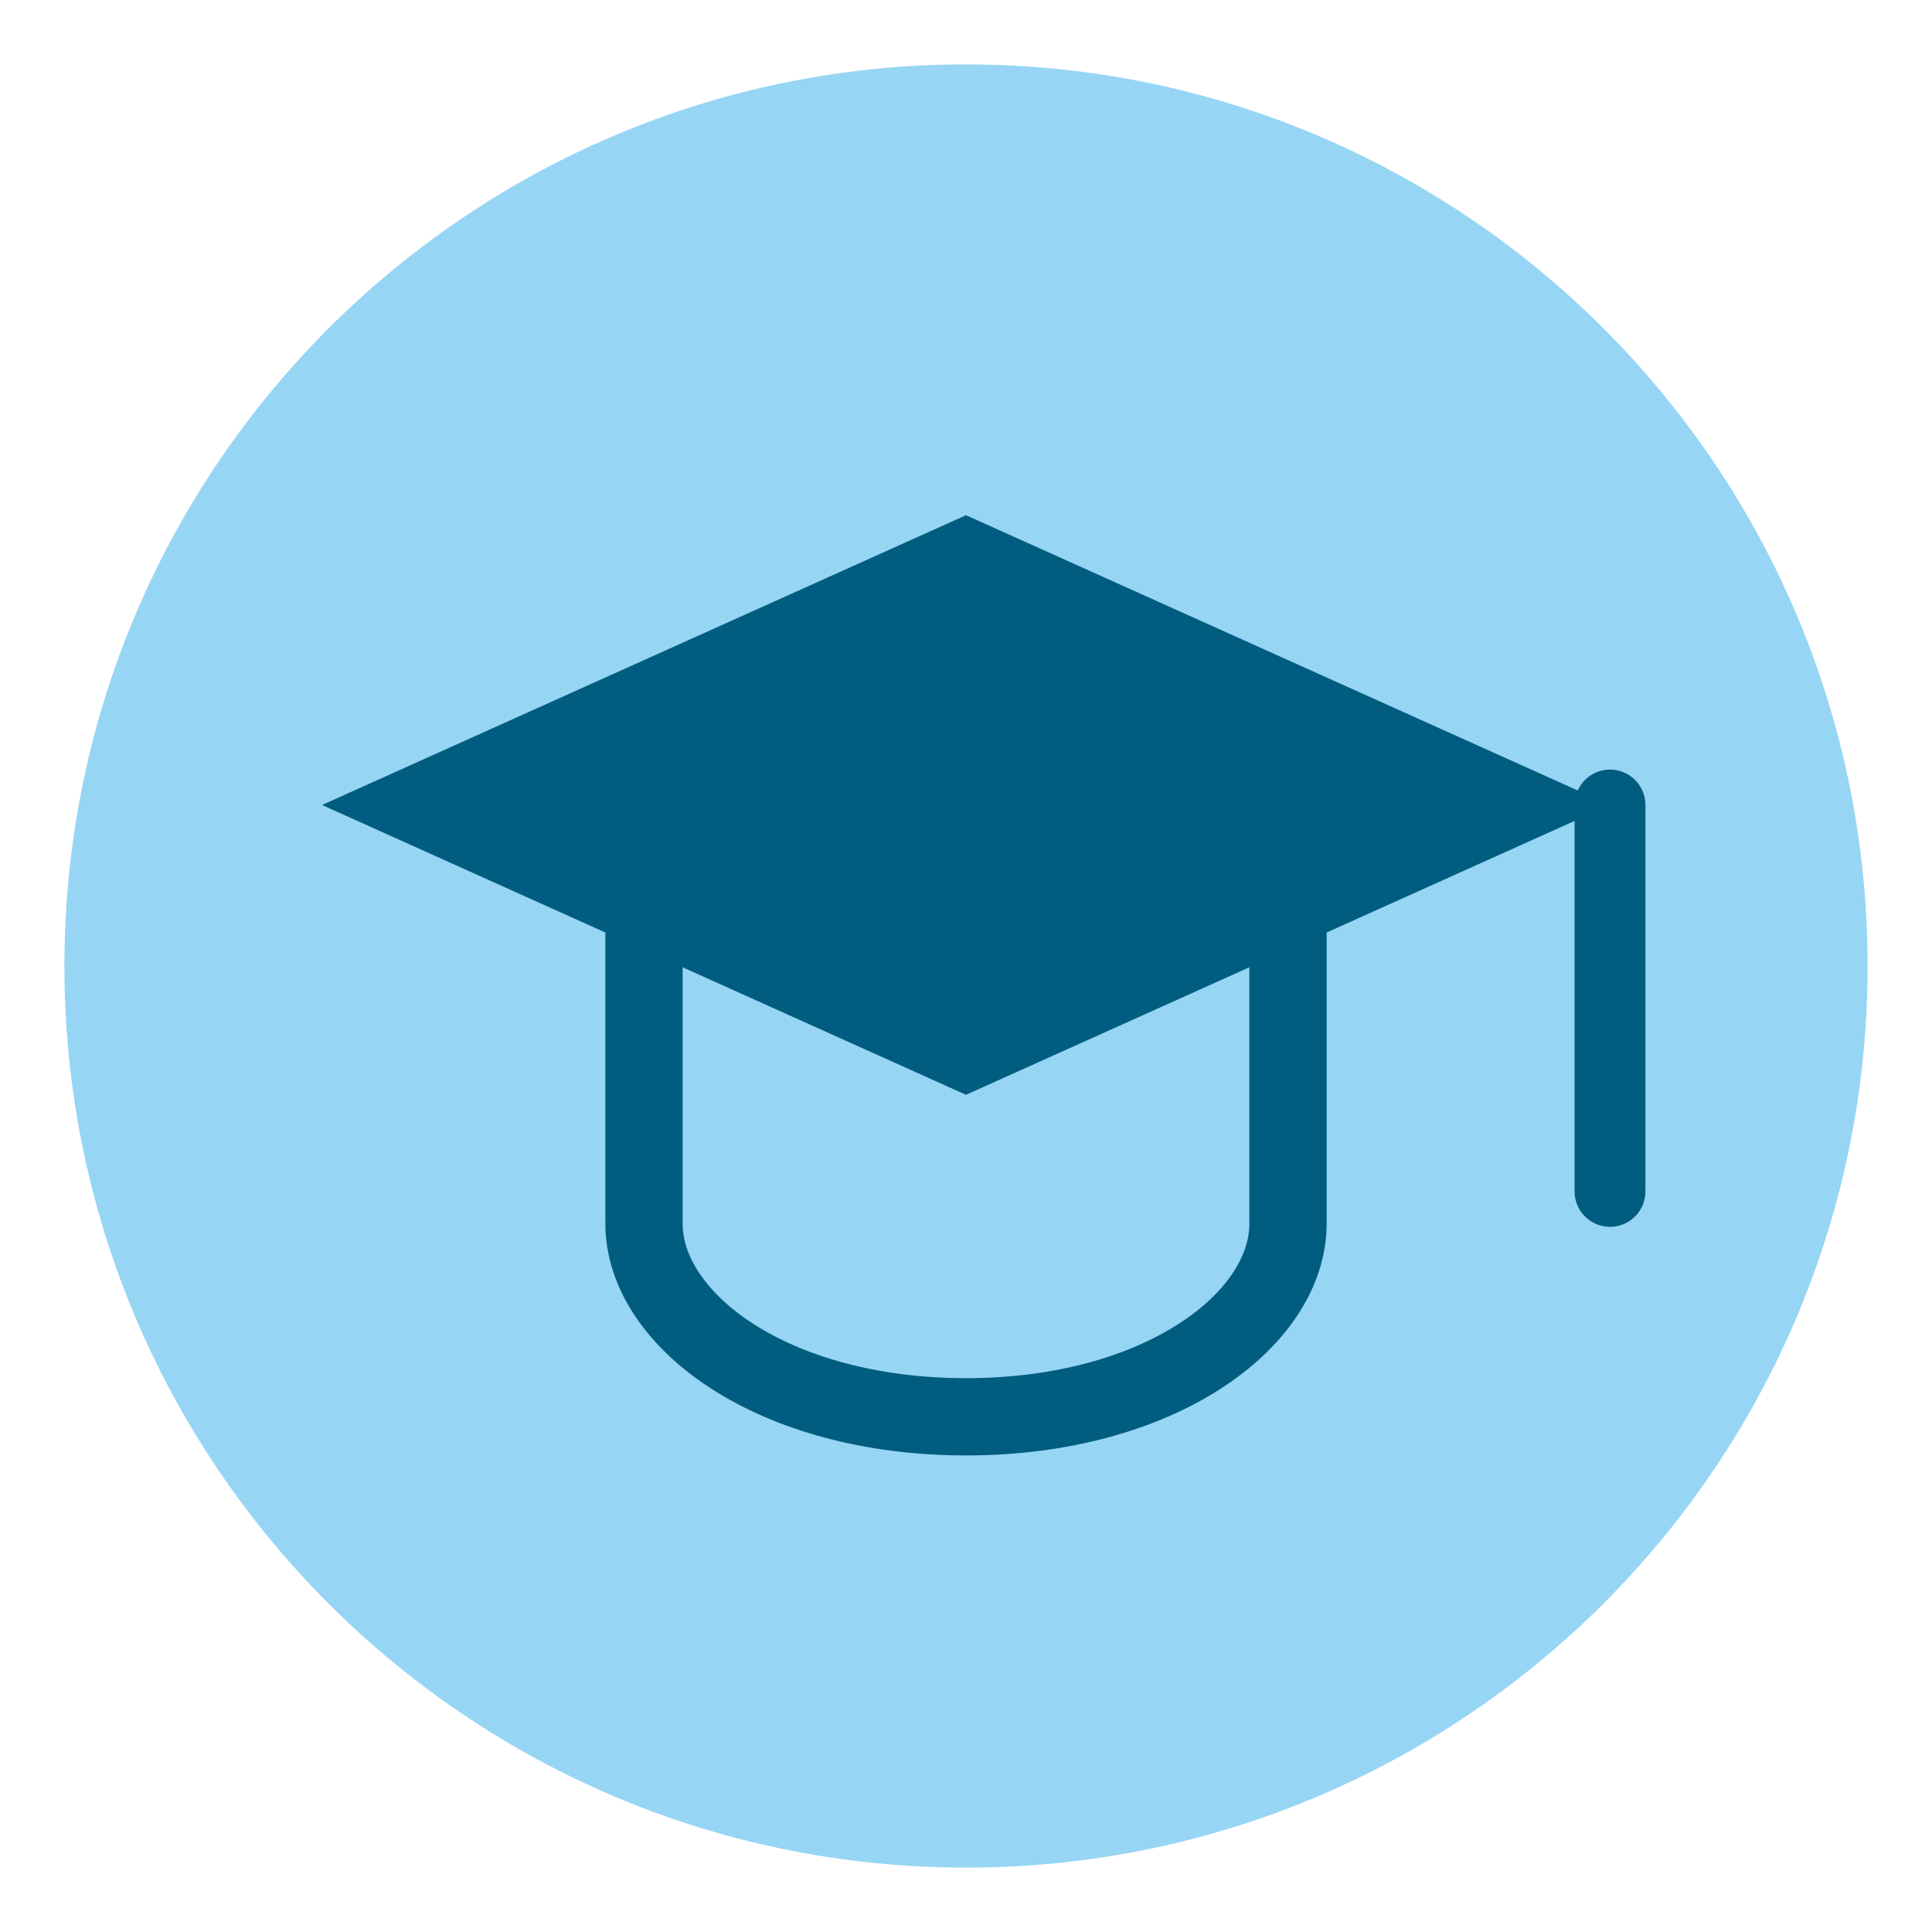
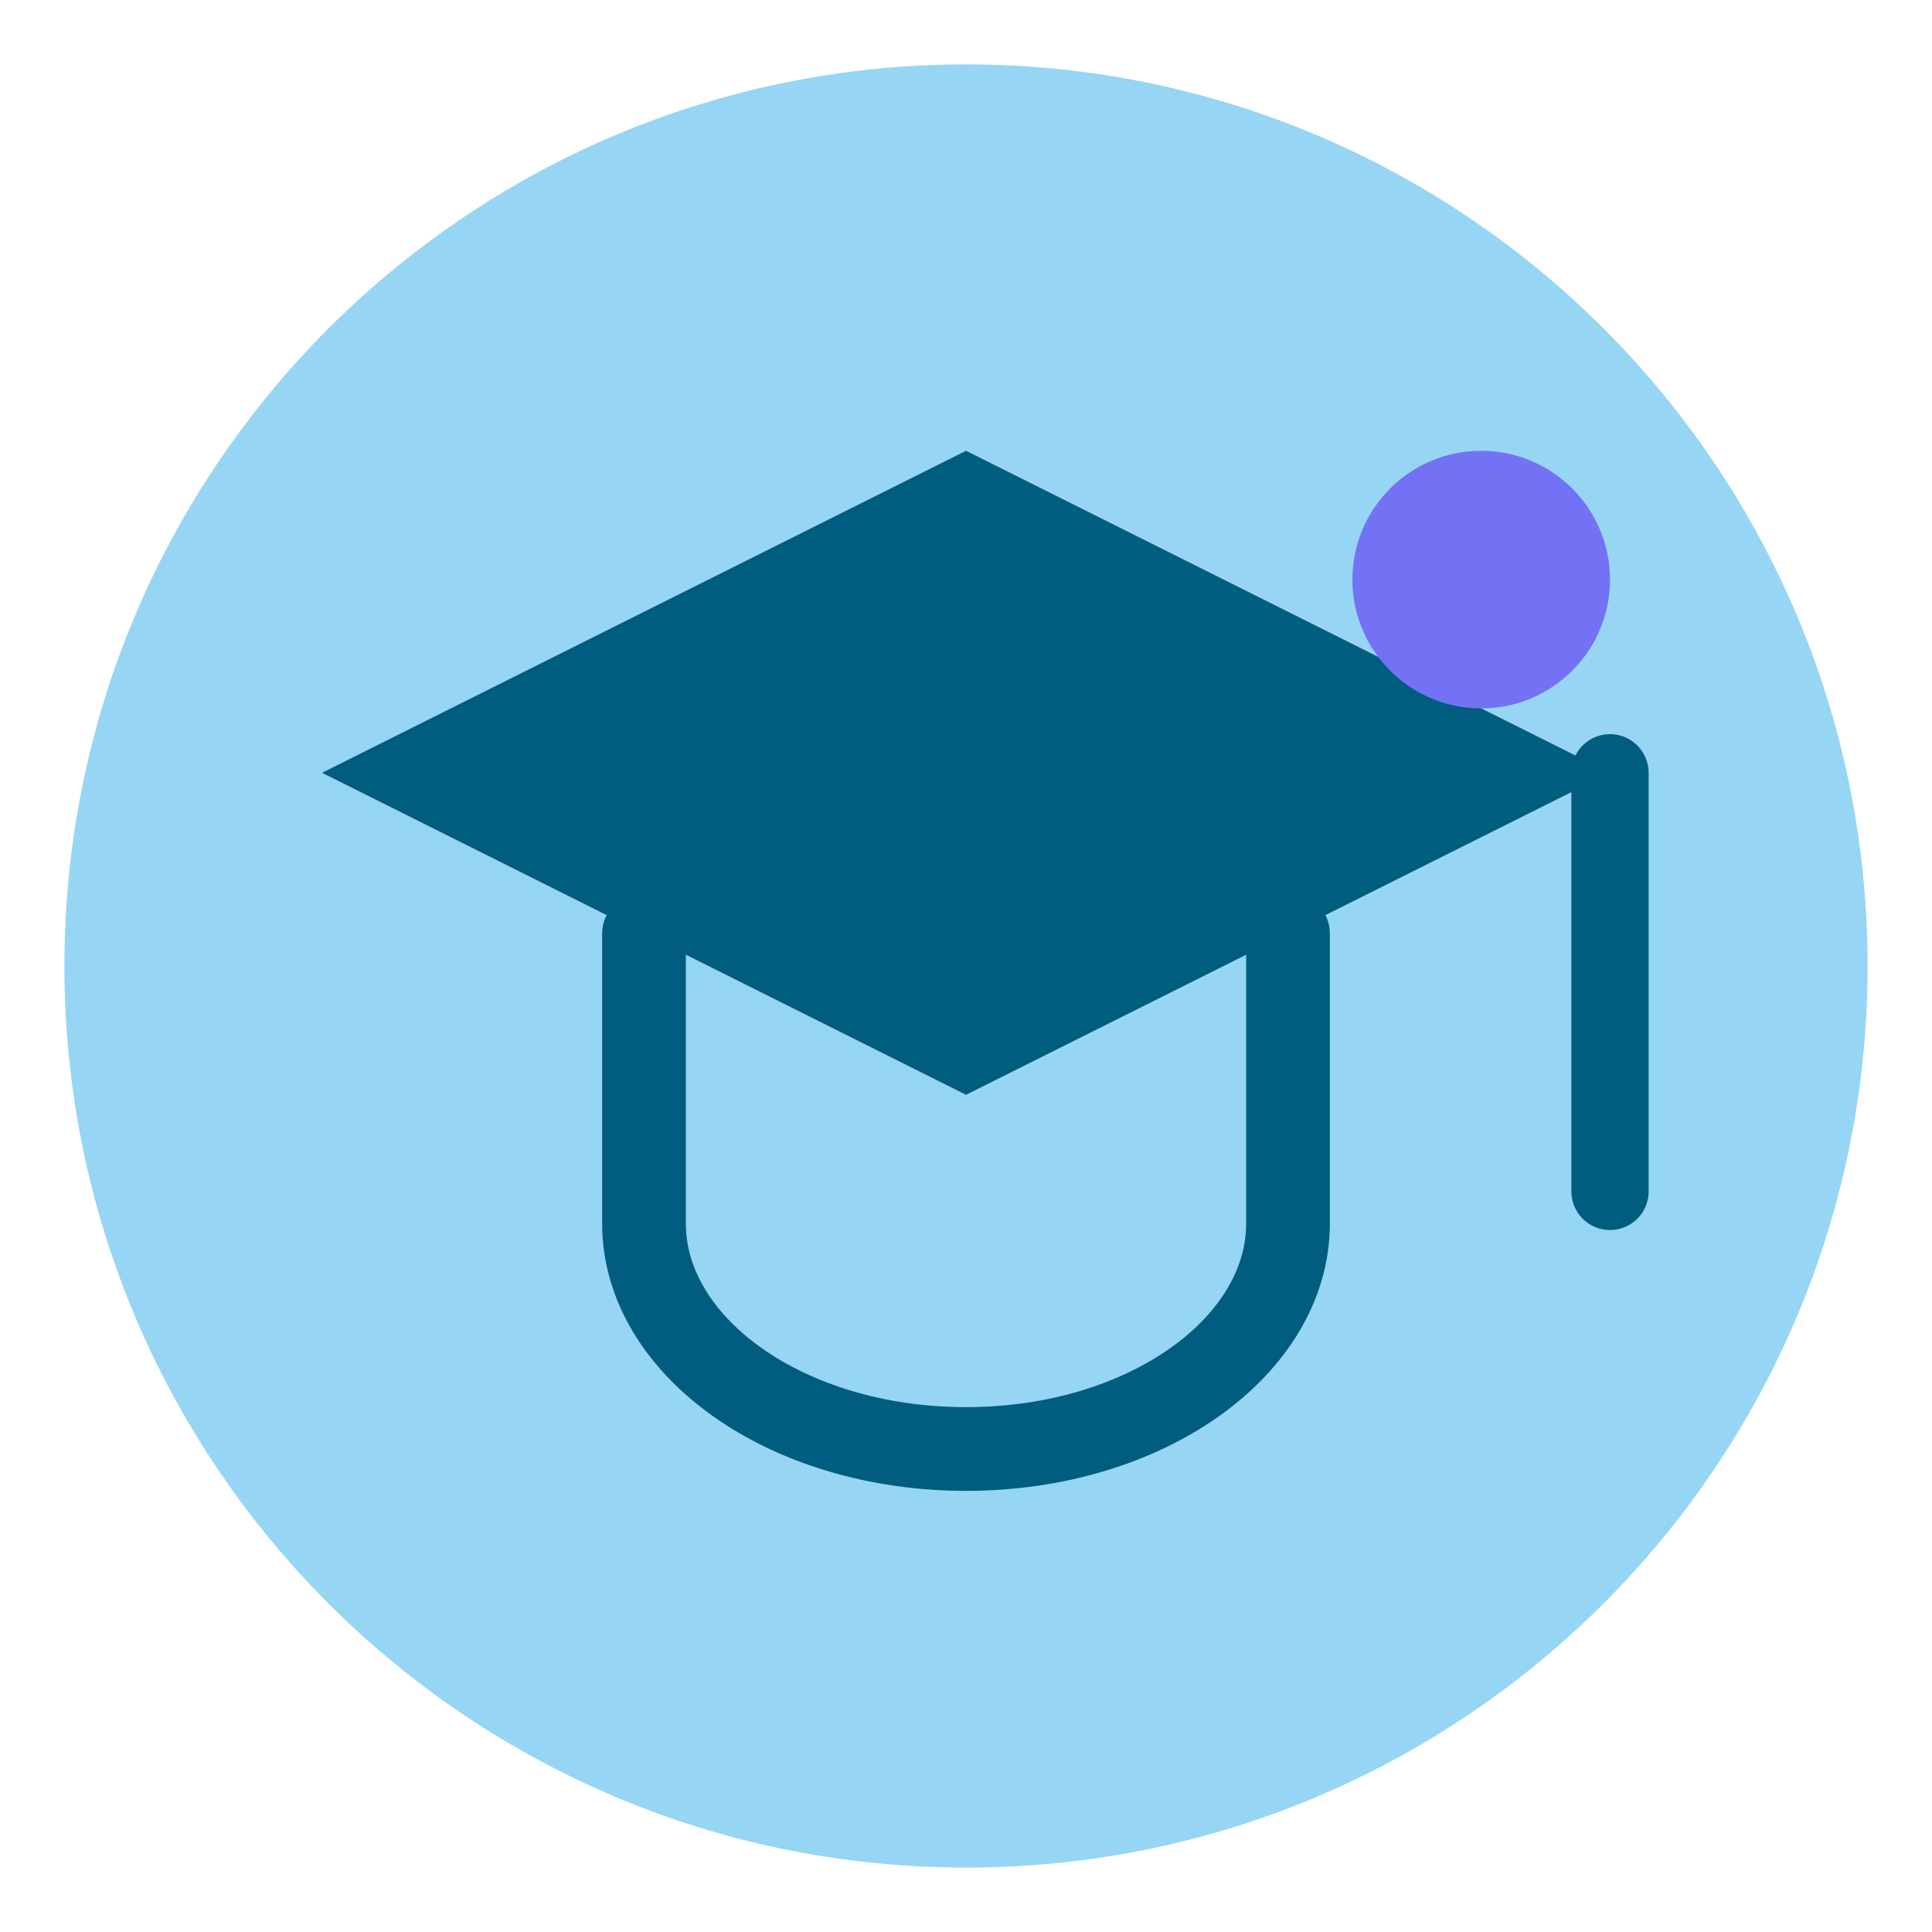
- <svg xmlns="http://www.w3.org/2000/svg" viewBox="0 0 60 60">
-   <circle cx="30" cy="30" r="28" fill="#97d5f5" />
-   <path d="M30,16 L50,25 L30,34 L10,25 Z" fill="#005d7f" />
-   <path d="M20,29 V38 C20,41 24,44 30,44 C36,44 40,41 40,38 V29" stroke="#005d7f" stroke-width="2.4" fill="none" stroke-linecap="round" />
-   <line x1="50" y1="25" x2="50" y2="37" stroke="#005d7f" stroke-width="2.2" stroke-linecap="round" />
+ <svg xmlns="http://www.w3.org/2000/svg" viewBox="0 0 60 60" role="img" aria-label="School">
+   <circle cx="30" cy="30" r="28" fill="#97D5F5" />
+   <path d="M30 14 50 24 30 34 10 24z" fill="#005D7F" />
+   <path d="M20 29v9c0 3.8 4.4 7 10 7s10-3.2 10-7v-9" fill="none" stroke="#005D7F" stroke-width="2.6" stroke-linecap="round" />
+   <path d="M50 24v13" stroke="#005D7F" stroke-width="2.4" stroke-linecap="round" />
+   <circle cx="46" cy="18" r="4" fill="#7472F4" />
</svg>
